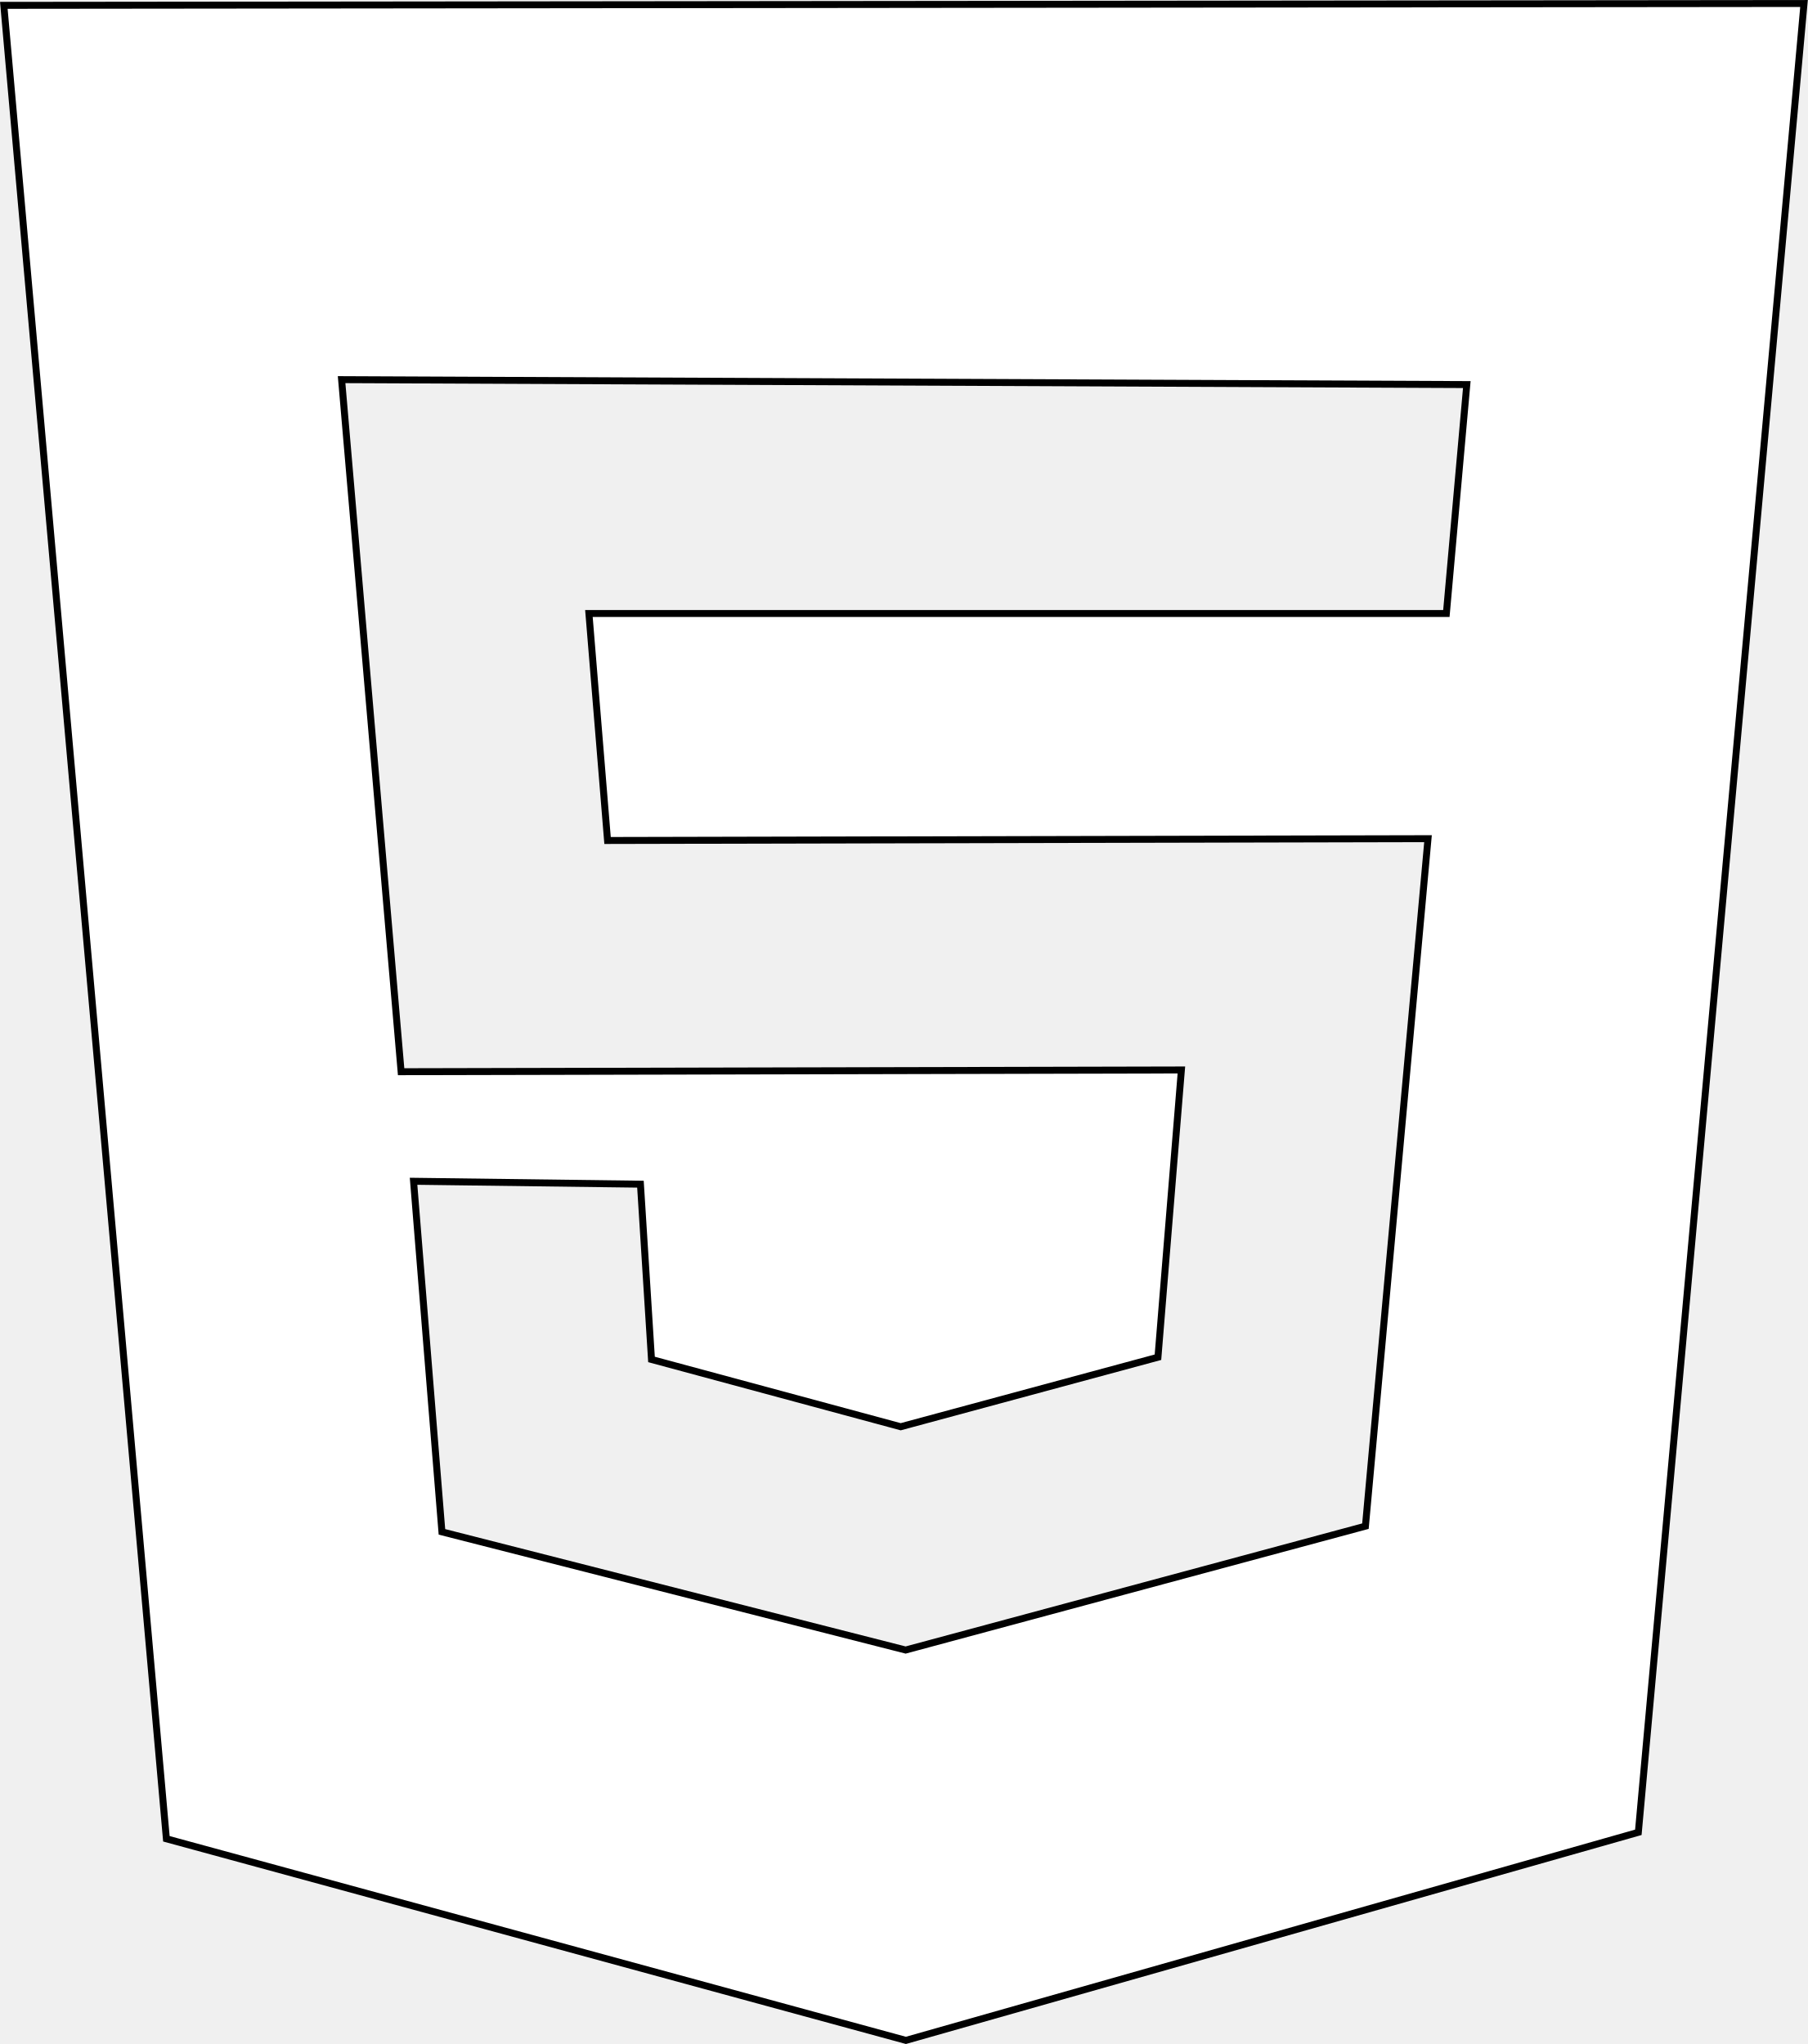
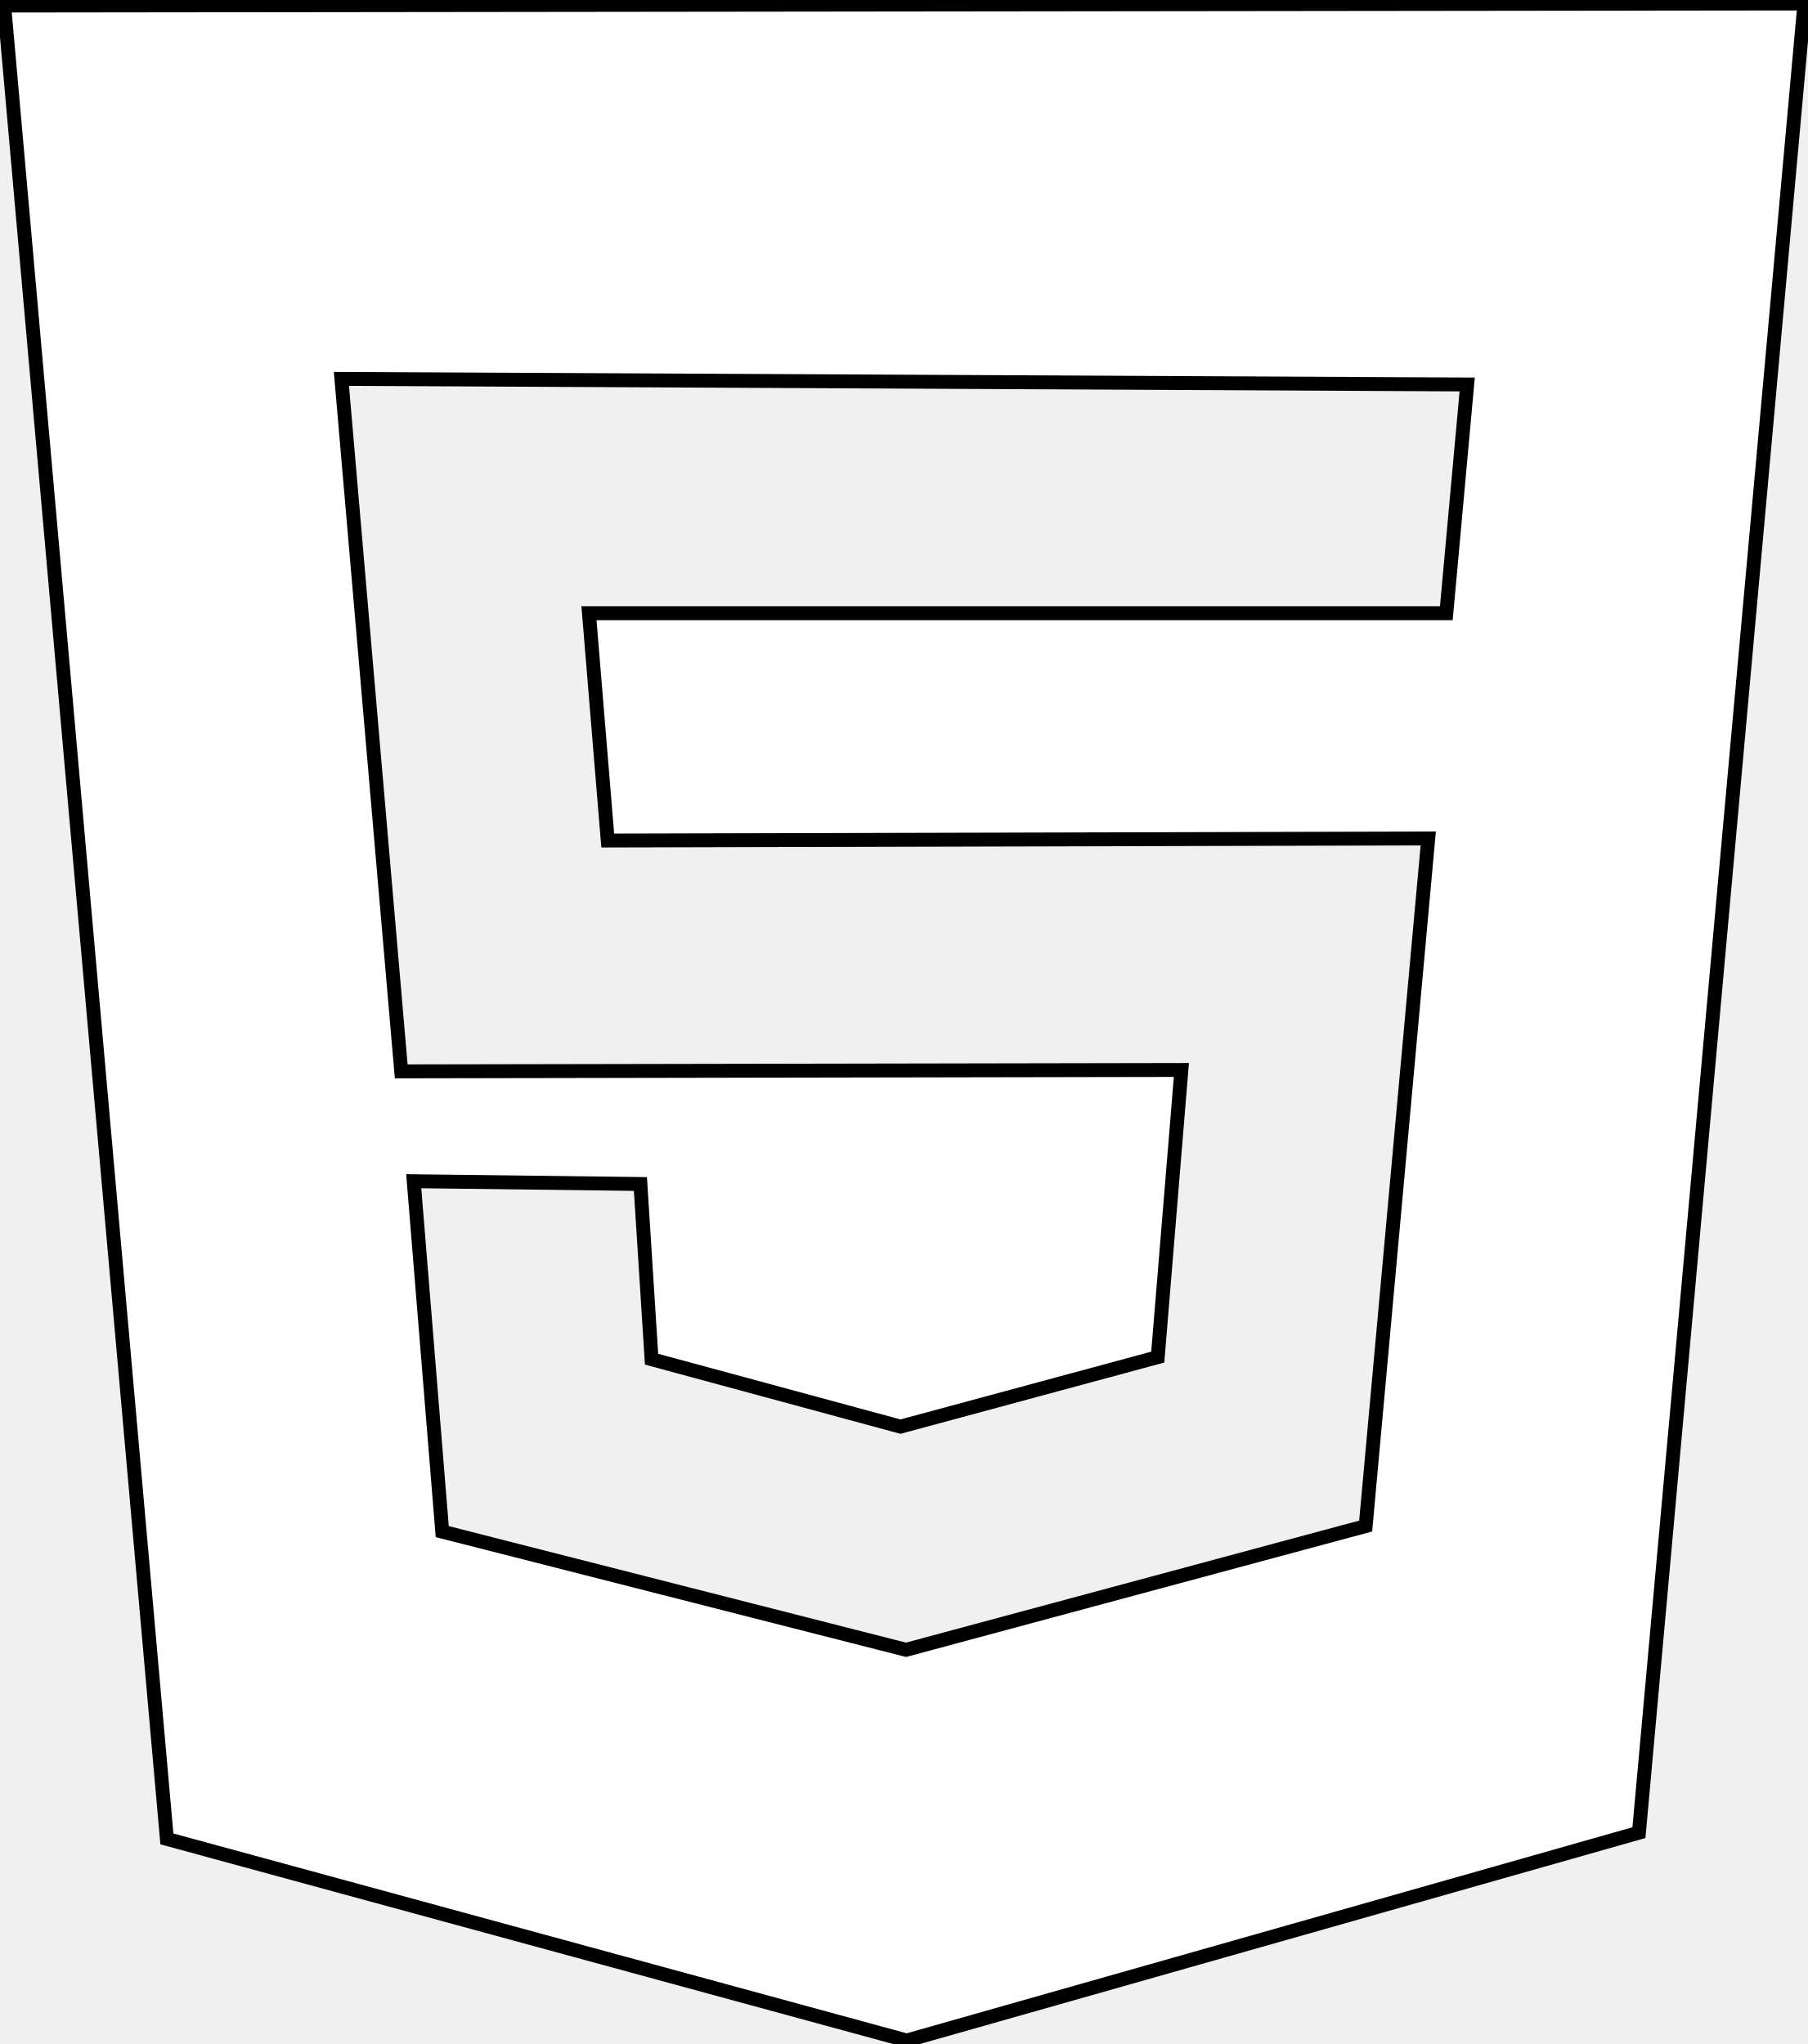
- <svg xmlns="http://www.w3.org/2000/svg" viewBox="0 0 260 294.02">
-   <path d="m19.35 4.27 23.38 263.73 106.36 29 105.34-29.93 23.83-263.07zm207.47 87.48h-123.32l2.68 32.65 118-.26-9 98.89-66.13 17.82-66.69-17-4.08-50.43 32.63.42 1.59 25.21 35.84 9.68 37-10 3.37-41.32-112.22.25-8.56-99.55 161.83.71z" fill="#fff" stroke="#000" stroke-miterlimit="10" transform="translate(-18.8 -3.5)" />
+ <svg xmlns="http://www.w3.org/2000/svg" version="1.1" id="Layer_1" x="0px" y="0px" viewBox="0 0 260 294" style="enable-background:new 0 0 260 294;" xml:space="preserve">
+   <style type="text/css">
+ 	.st0{fill:#FFFFFF;stroke:#000000;stroke-width:2;stroke-miterlimit:10;}
+ </style>
+   <path class="st0" d="M0.6,0.8l23.4,263.7l106.4,29l105.3-29.9L259.5,0.5L0.6,0.8z M208,88.2H84.7l2.7,32.7l118-0.3l-9,98.9  l-66.1,17.8l-66.7-17l-4.1-50.4l32.6,0.4l1.6,25.2l35.8,9.7l37-10l3.4-41.3l-112.2,0.2l-8.6-99.6L211,55.3L208,88.2z" />
</svg>
